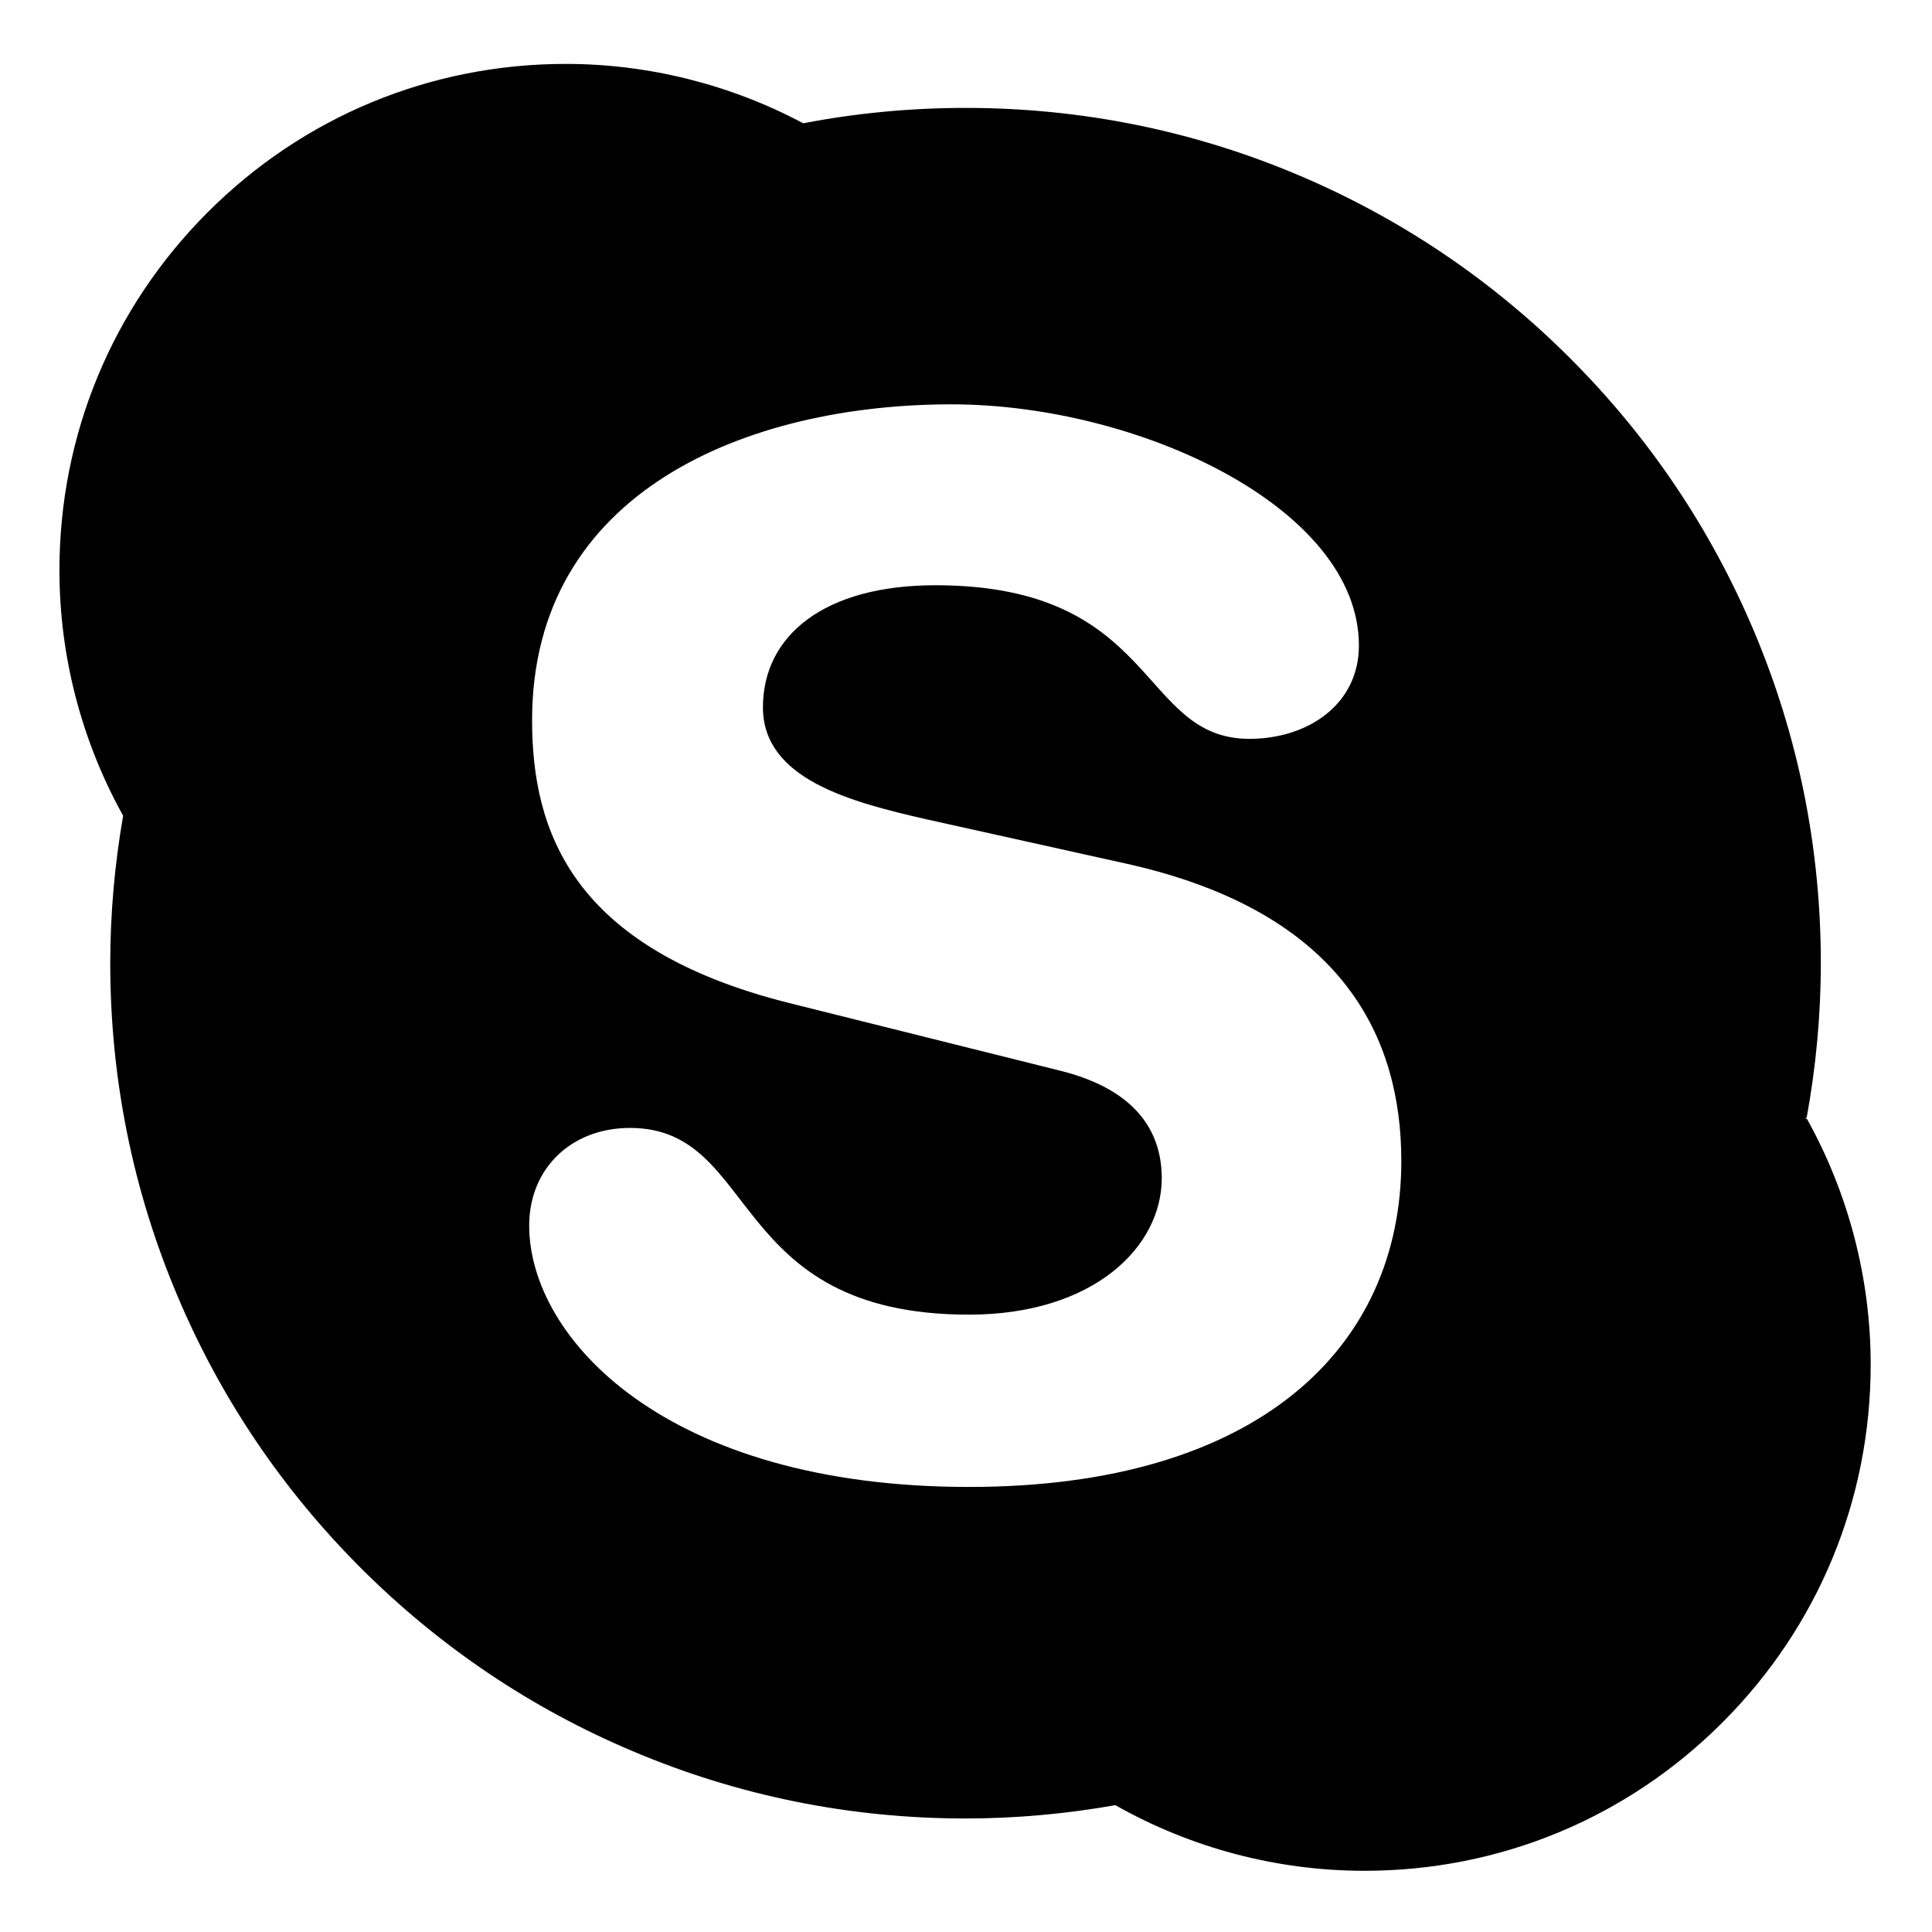
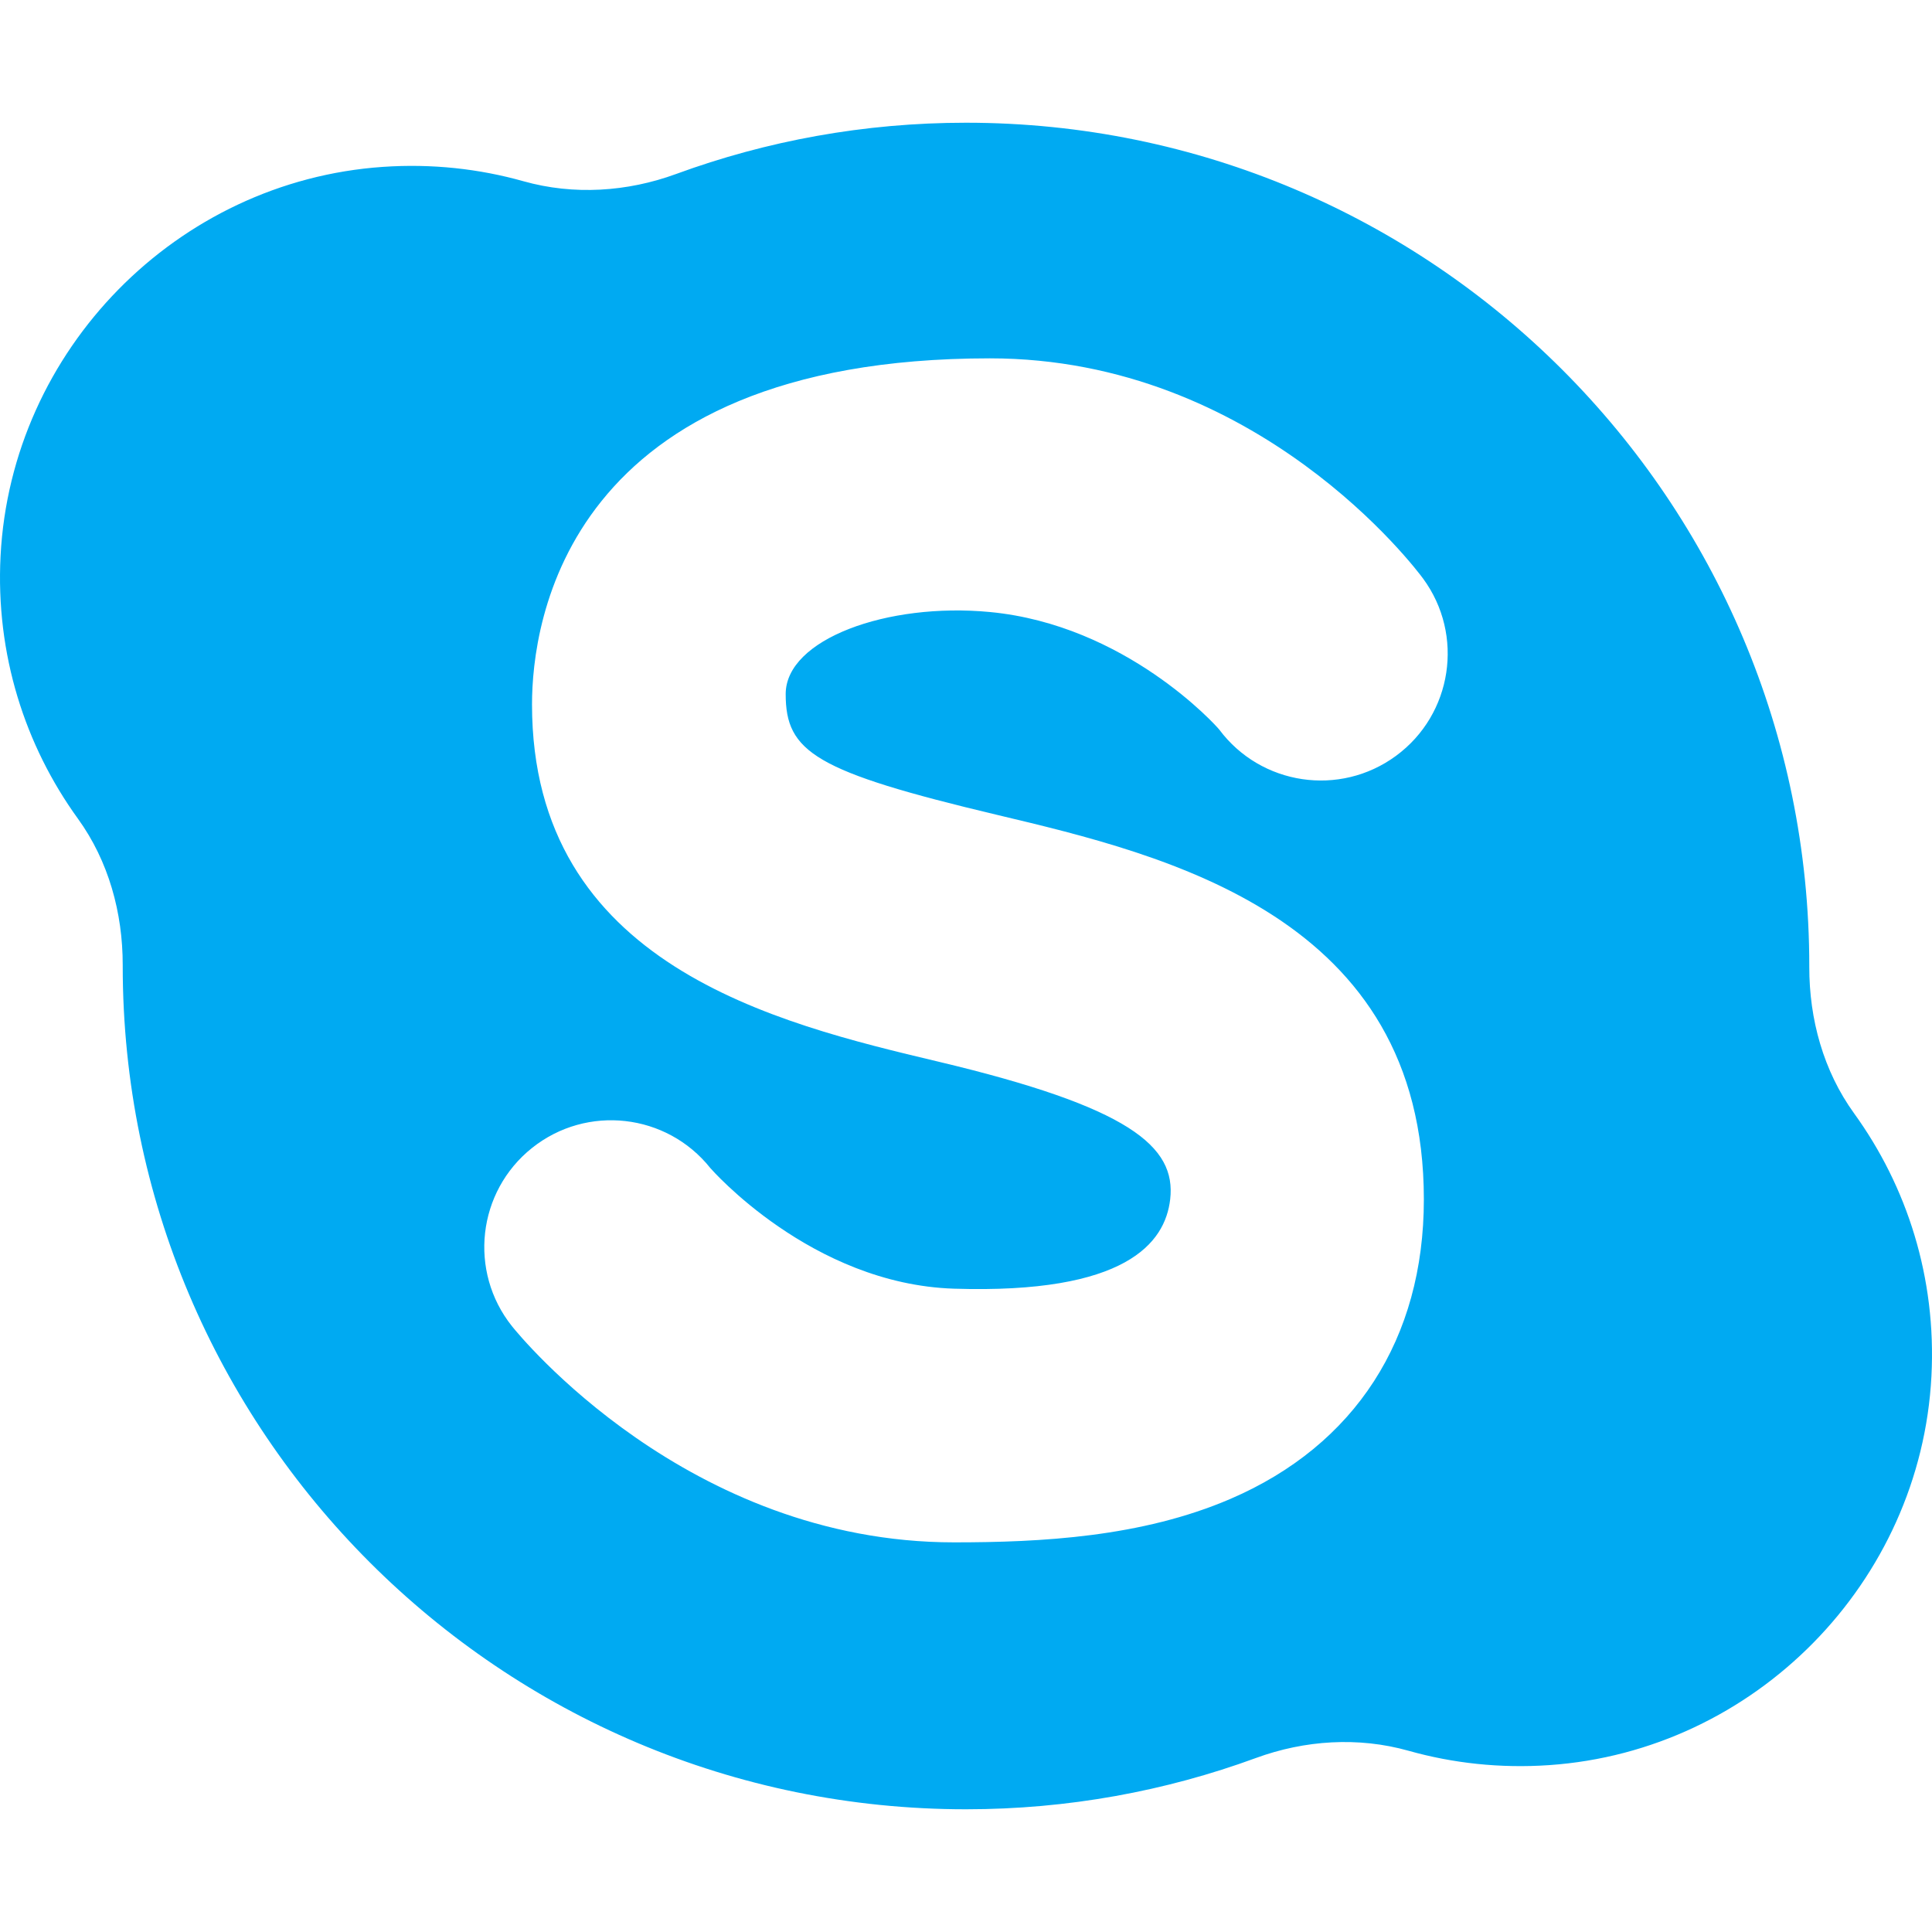
- <svg xmlns="http://www.w3.org/2000/svg" height="682pt" viewBox="-21 -22 682.665 682" width="682pt">
-   <path d="m617.348 372.777c-.207 1.125-.559-1.016 0 0 3.301-17.984 5.035-36.387 5.035-54.785 0-40.797-7.984-80.371-23.766-117.633-15.227-35.988-37.008-68.309-64.777-96.059-27.727-27.754-60.07-49.531-96.043-64.754-37.246-15.762-76.824-23.75-117.617-23.75-19.227 0-38.484 1.805-57.227 5.406-.039.008-.141.02-.141.02-25.715-13.672-54.629-20.973-83.902-20.973-47.789 0-92.719 18.609-126.508 52.41-33.785 33.789-52.402 78.723-52.402 126.508 0 30.418 7.828 60.32 22.508 86.738-2.977 17.121-4.551 34.617-4.551 52.086 0 40.805 7.988 80.375 23.77 117.641 15.203 36.004 36.992 68.301 64.738 96.055 27.77 27.75 60.066 49.562 96.078 64.746 37.25 15.793 76.84 23.785 117.633 23.785 17.758 0 35.555-1.621 52.93-4.703 26.766 15.145 57.07 23.191 88.016 23.191 47.777 0 92.688-18.574 126.48-52.391 33.797-33.77 52.398-78.711 52.398-126.496 0-30.52-7.867-60.52-22.652-87.043zm-295.965 130.297c-107.363 0-155.398-52.781-155.398-92.344 0-20.285 14.98-34.512 35.625-34.512 45.949 0 34.051 65.973 119.773 65.973 43.887 0 68.117-23.828 68.117-48.211 0-14.668-7.234-30.926-36.133-38.047l-95.492-23.84c-76.91-19.285-90.863-60.863-90.863-99.945 0-81.145 76.402-111.609 148.148-111.609 66.094 0 144.004 36.527 144.004 85.207 0 20.859-18.062 32.988-38.699 32.988-39.211 0-32-54.273-110.984-54.273-39.191 0-60.902 17.75-60.902 43.145 0 25.352 30.957 33.449 57.832 39.57l70.684 15.691c77.426 17.25 97.055 62.453 97.055 105.031.008 65.938-50.609 115.176-152.766 115.176zm0 0" />
+ <svg xmlns="http://www.w3.org/2000/svg" version="1.1" id="Layer_1" x="0px" y="0px" viewBox="0 0 400.932 400.932" style="enable-background:new 0 0 400.932 400.932;" xml:space="preserve">
+   <path style="fill:#00AAF2;" d="M384.762,231.039c-6.361-8.792-9.309-19.53-9.297-30.382c0.001-0.063,0.001-0.126,0.001-0.19  c0-96.649-78.35-174.999-174.999-174.999c-21.143,0-41.402,3.763-60.162,10.64c-10.149,3.72-21.267,4.435-31.672,1.504  c-9.191-2.589-19.009-3.681-29.18-2.981c-42.725,2.94-77.121,37.955-79.335,80.724c-1.057,20.414,5.065,39.351,16.053,54.539  c6.361,8.792,9.309,19.53,9.296,30.382c0,0.063,0,0.126,0,0.19c0,96.649,78.349,174.999,174.999,174.999  c21.144,0,41.403-3.763,60.162-10.64c10.149-3.72,21.267-4.435,31.672-1.504c9.191,2.589,19.008,3.681,29.18,2.981  c42.725-2.94,77.12-37.954,79.335-80.722C401.872,265.166,395.75,246.228,384.762,231.039z M206.873,169.093  c35.286,8.391,88.608,21.071,88.608,79.806c0,28.934-14.249,51.006-40.124,62.149c-18.464,7.952-39.361,9.025-57.368,9.025  c-55.336,0-90.286-43.028-91.747-44.86c-9.062-11.366-7.197-27.928,4.17-36.99c11.364-9.066,27.926-7.196,36.99,4.167  c0.081,0.097,20.982,24.101,50.587,25.04c35.65,1.131,43.795-9.476,44.848-18.53c1.287-11.058-8.55-19.176-48.146-28.592  c-33.562-7.982-84.287-20.044-84.287-74.137c0-16.845,6.851-71.807,95.013-71.807c55.668,0,88.527,43.829,89.899,45.695  c8.61,11.713,6.096,28.189-5.617,36.798c-11.662,8.572-28.034,6.119-36.677-5.452c-0.62-0.797-19.429-21.723-47.605-24.398  c-21.32-2.025-42.37,5.663-42.37,17.02C163.047,156.06,169.092,160.108,206.873,169.093z" />
+   <g>
+ </g>
+   <g>
+ </g>
+   <g>
+ </g>
+   <g>
+ </g>
+   <g>
+ </g>
+   <g>
+ </g>
+   <g>
+ </g>
+   <g>
+ </g>
+   <g>
+ </g>
+   <g>
+ </g>
+   <g>
+ </g>
+   <g>
+ </g>
+   <g>
+ </g>
+   <g>
+ </g>
+   <g>
+ </g>
</svg>
